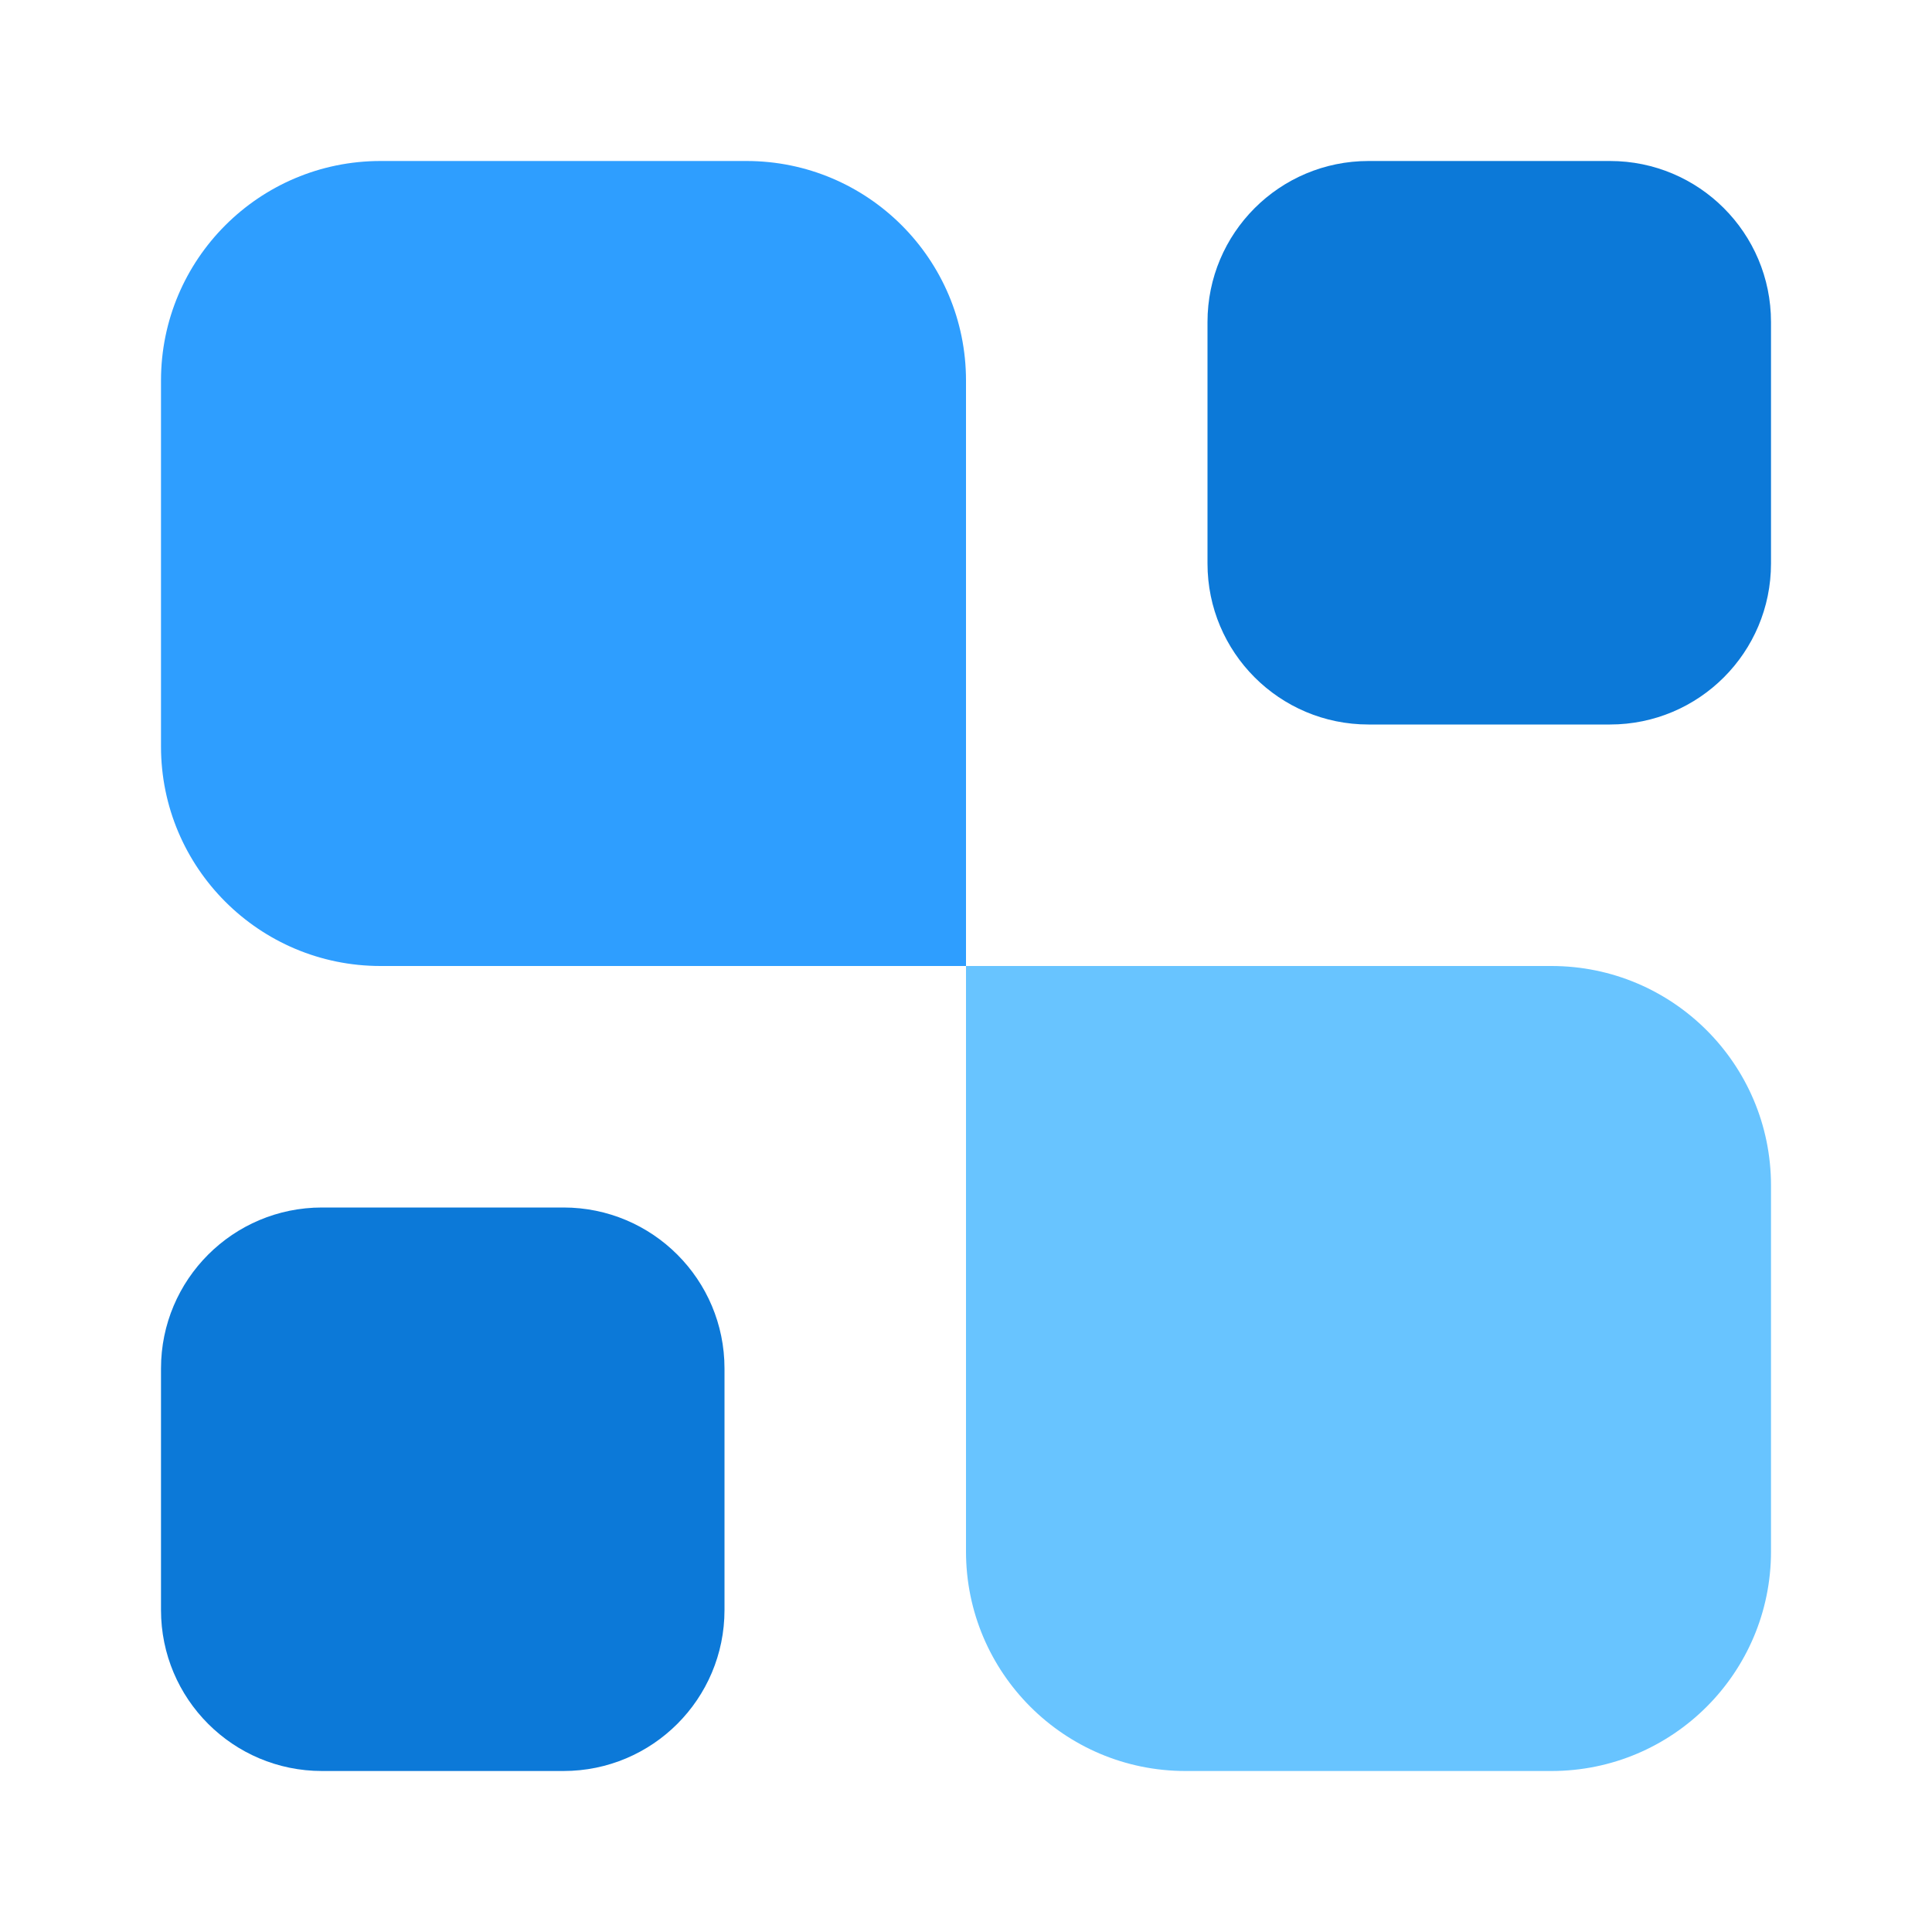
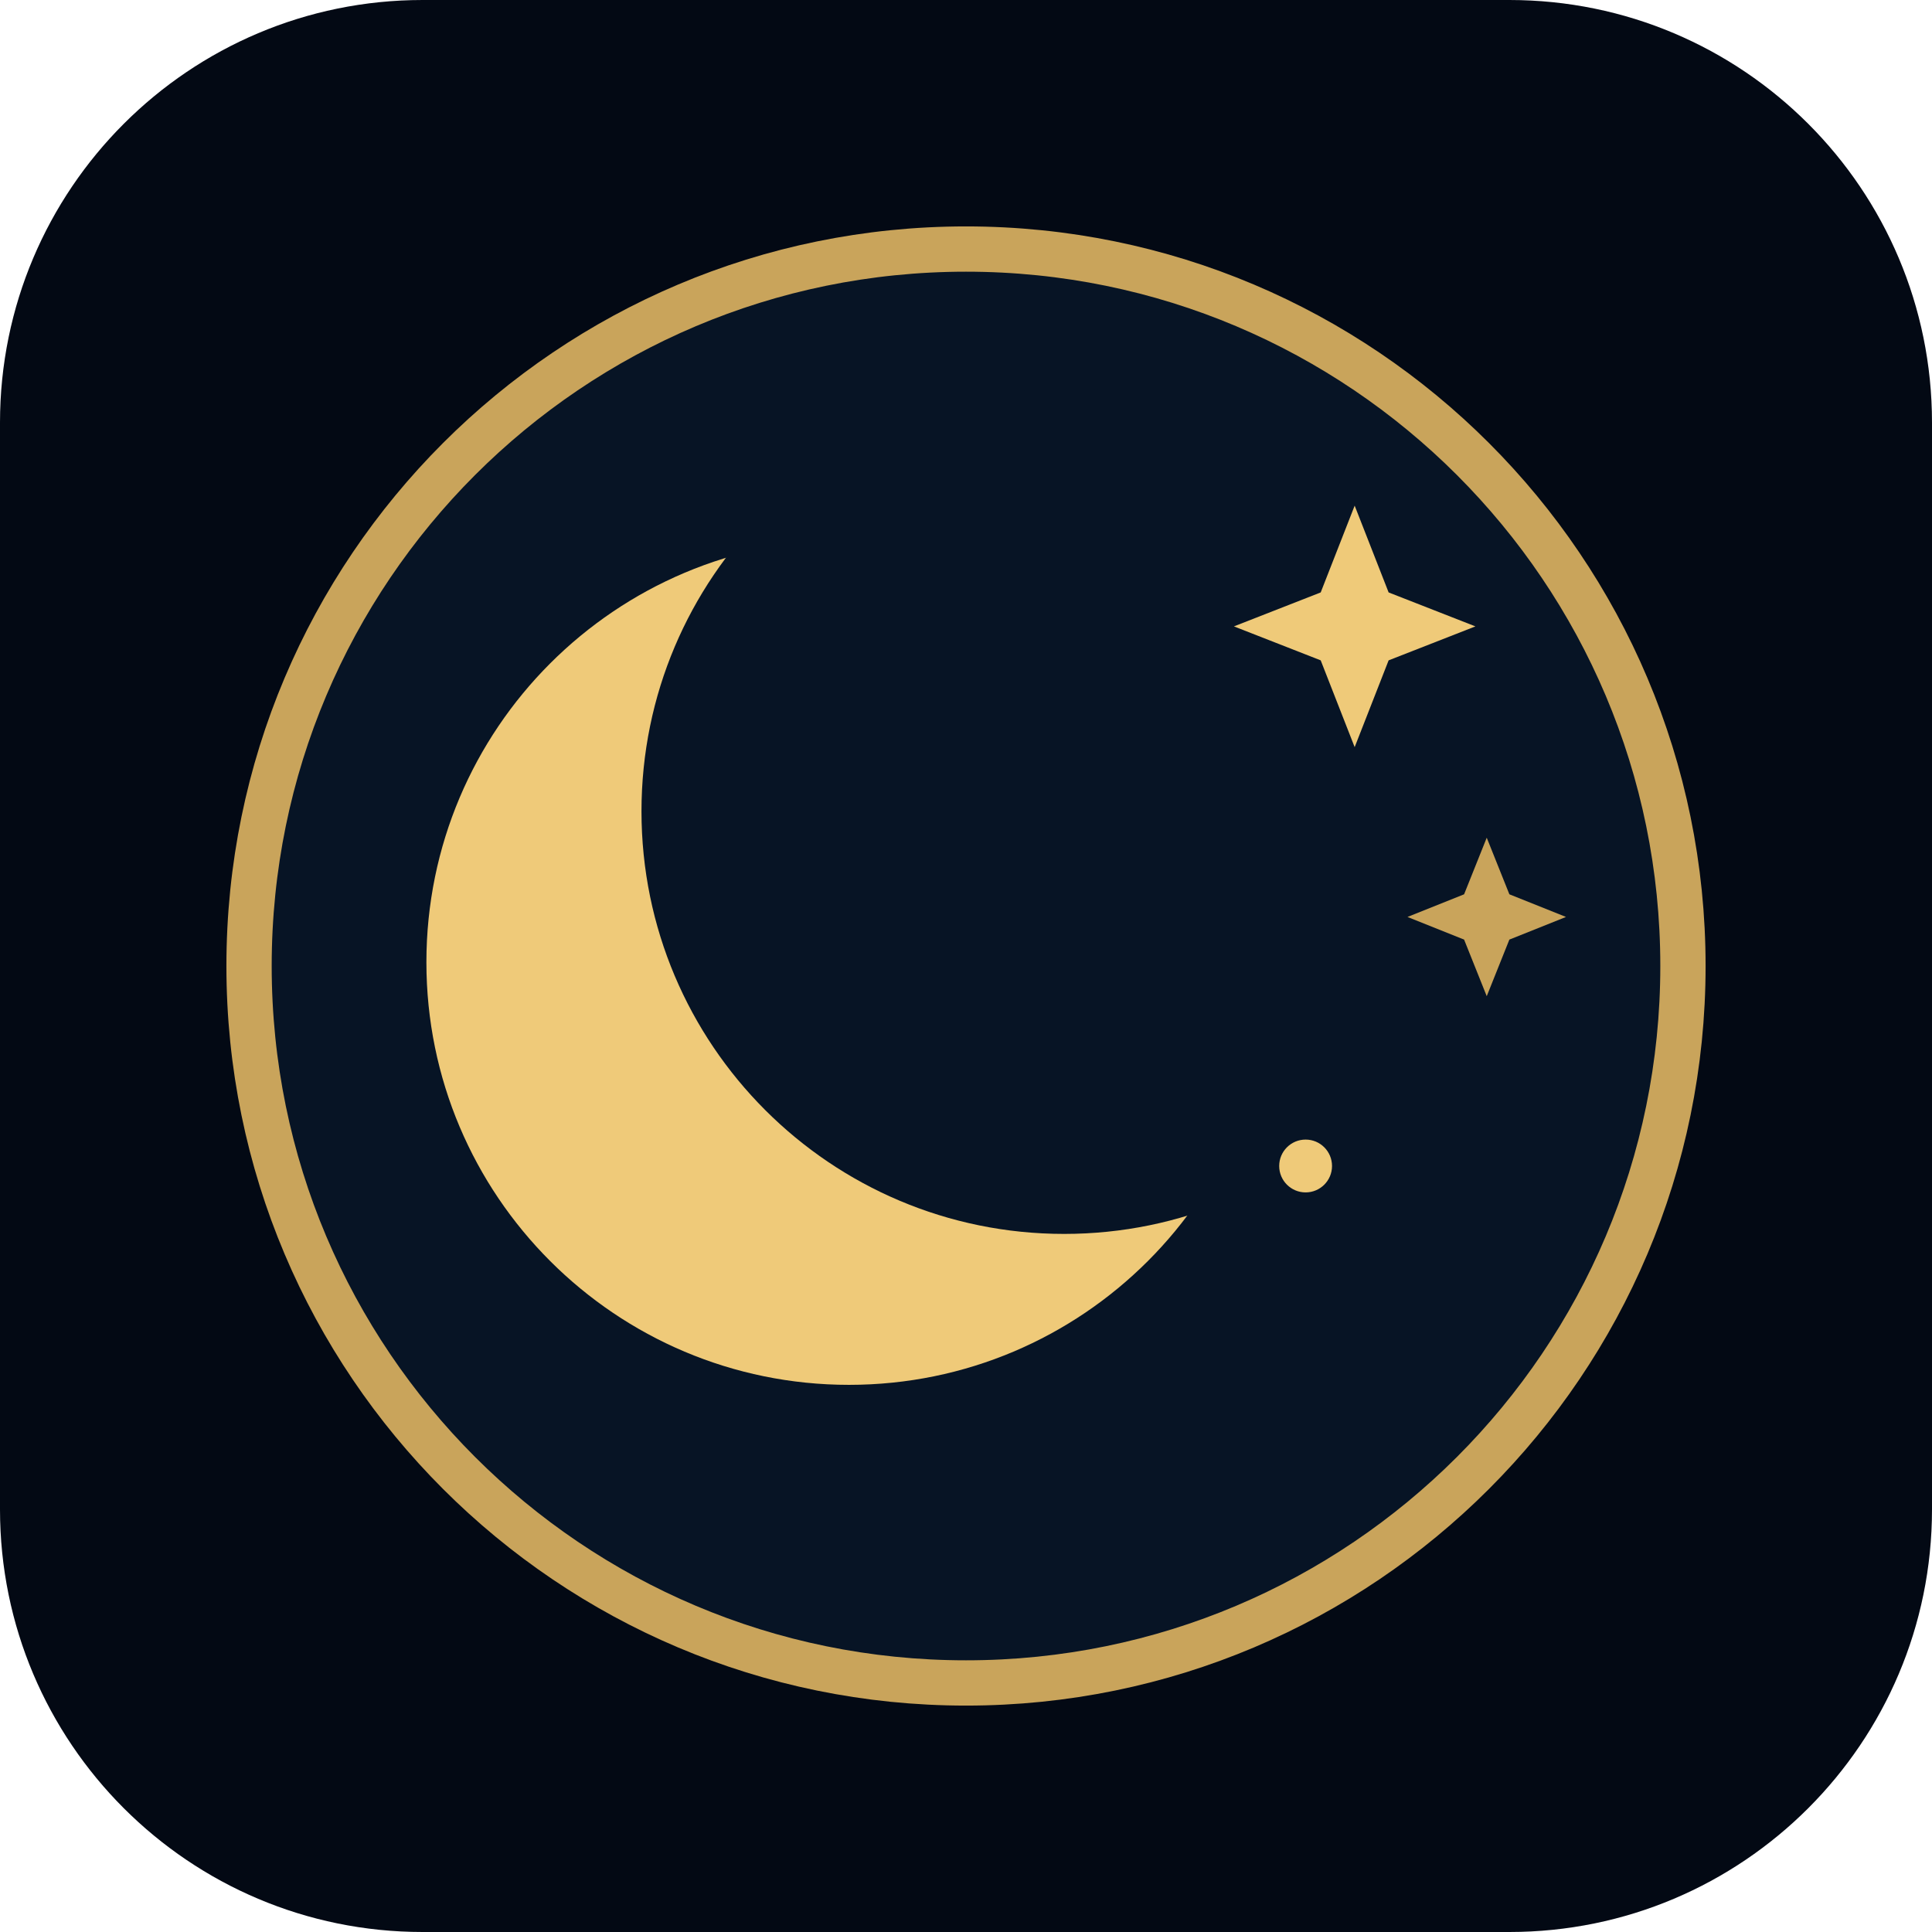
- <svg xmlns="http://www.w3.org/2000/svg" width="24" height="24" viewBox="0 0 24 24" fill="none">
-   <path d="M22 19.273C22 20.779 20.779 22 19.273 22H14.727C13.221 22 12 20.779 12 19.273V12H19.273C20.779 12 22 13.221 22 14.727V19.273Z" fill="#68C4FF" />
-   <path d="M20 2C21.105 2 22 2.895 22 4V7C22 8.105 21.105 9 20 9H17C15.895 9 15 8.105 15 7V4C15 2.895 15.895 2 17 2H20Z" fill="#0C79D8" />
-   <path d="M7 15C8.105 15 9 15.895 9 17V20C9 21.105 8.105 22 7 22H4C2.895 22 2 21.105 2 20V17C2 15.895 2.895 15 4 15H7Z" fill="#0C79D8" />
-   <path d="M12 12H4.727C3.221 12 2 10.779 2 9.273V4.727C2 3.221 3.221 2 4.727 2H9.273C10.779 2 12 3.221 12 4.727V12Z" fill="#2E9EFF" />
+ <svg xmlns="http://www.w3.org/2000/svg" width="512" height="512" viewBox="0 0 512 512" fill="none">
+   <rect width="512" height="512" rx="112" fill="#030914" />
+   <circle cx="256" cy="256" r="190" fill="#071425" stroke="#C9A45B" stroke-width="12" />
+   <circle cx="225" cy="255" r="112" fill="#EFCA79" />
+   <circle cx="282" cy="215" r="112" fill="#071425" />
+   <path d="M359 134L368 157L391 166L368 175L359 198L350 175L327 166L350 157L359 134Z" fill="#EFCA79" />
+   <path d="M394 222L400 237L415 243L400 249L394 264L388 249L373 243L388 237L394 222Z" fill="#C9A45B" />
+   <circle cx="346" cy="309" r="7" fill="#EFCA79" />
</svg>
